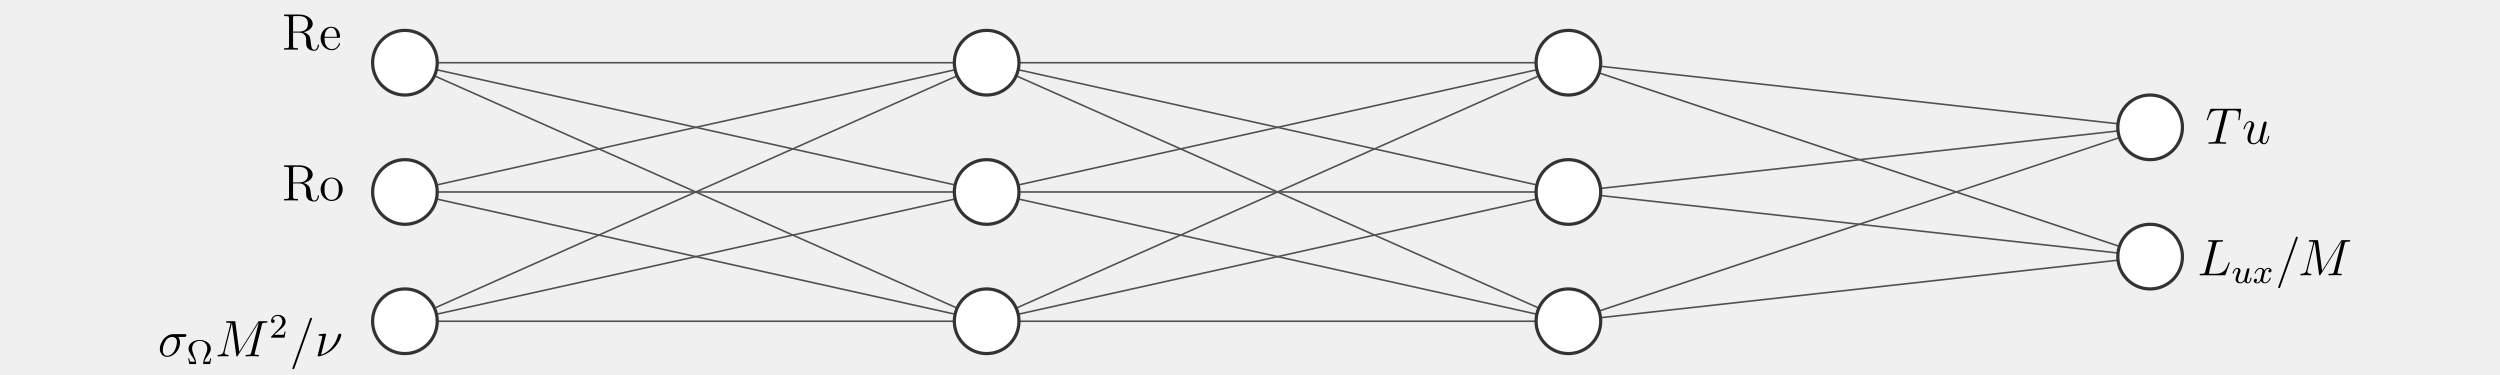
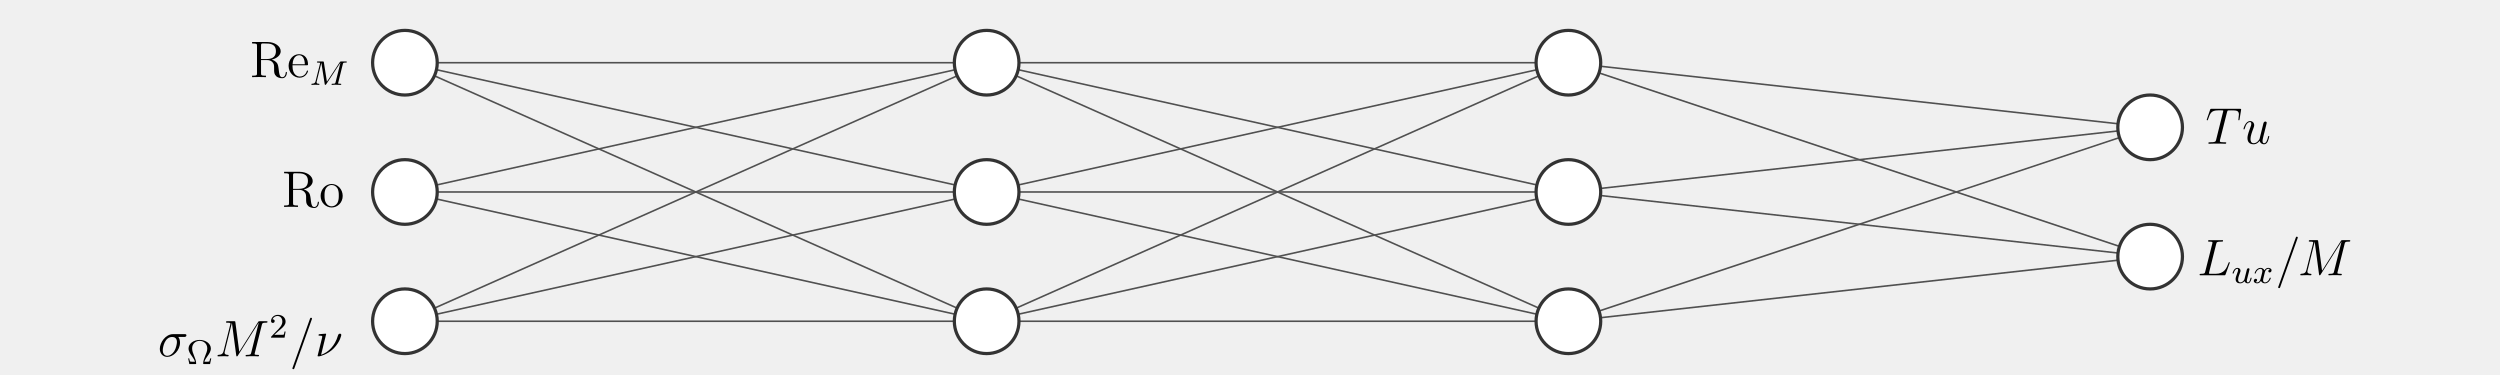
<svg xmlns="http://www.w3.org/2000/svg" width="773.546" height="116.019" version="1.1" id="svg22" xml:space="preserve">
  <defs id="defs22">
    <marker id="arrow" viewBox="0 -5 10 10" markerWidth="7" markerHeight="7" orient="auto" refX="40">
      <path d="M 0,-5 10,0 0,5" style="fill:none;stroke:#505050" id="path22" />
    </marker>
    <marker id="arrow-4" viewBox="0 -5 10 10" markerWidth="7" markerHeight="7" orient="auto" refX="40">
      <path d="M0,-5L10,0L0,5" style="stroke: rgb(80, 80, 80); fill: none;" id="path17" />
    </marker>
    <marker id="arrow-2" viewBox="0 -5 10 10" markerWidth="7" markerHeight="7" orient="auto" refX="40">
      <path d="M0,-5L10,0L0,5" style="stroke: rgb(80, 80, 80); fill: none;" id="path27" />
    </marker>
  </defs>
  <g transform="translate(49.45065,97.41572)" id="g32">
    <g fill="#000000" fill-opacity="1" id="g26" transform="matrix(1.33333,0,0,1.33333,-3.2615,-2.44283)">
      <g id="g25" transform="translate(1.993,11.468)">
        <path d="M 6.078,-4.5 C 6.234,-4.5 6.625,-4.5 6.625,-4.891 6.625,-5.156 6.391,-5.156 6.188,-5.156 H 3.531 c -1.781,0 -3.078,2 -3.078,3.406 0,1.016 0.656,1.875 1.734,1.875 1.406,0 2.953,-1.531 2.953,-3.312 C 5.141,-3.656 5.031,-4.109 4.75,-4.5 Z m -3.875,4.375 c -0.609,0 -1.062,-0.453 -1.062,-1.281 0,-0.719 0.438,-3.094 2.188,-3.094 0.516,0 1.094,0.25 1.094,1.172 0,0.406 -0.188,1.422 -0.609,2.109 C 3.375,-0.516 2.734,-0.125 2.203,-0.125 Z m 0,0" id="path25" />
      </g>
    </g>
    <g fill="#000000" fill-opacity="1" id="g28" transform="matrix(1.33333,0,0,1.33333,-3.2615,-2.44283)">
      <g id="g27" transform="translate(8.646,13.261)">
        <path d="m 5.734,-1.312 h -0.25 c -0.016,0.078 -0.109,0.484 -0.156,0.625 -0.047,0.078 -0.062,0.141 -0.531,0.141 h -0.656 c 0.141,-0.469 0.375,-0.812 0.734,-1.312 0.359,-0.5 0.766,-1.078 0.766,-1.766 0,-1.078 -1.125,-1.984 -2.594,-1.984 -1.469,0 -2.578,0.906 -2.578,1.984 0,0.703 0.391,1.25 0.828,1.859 0.281,0.406 0.531,0.766 0.656,1.219 H 1.312 c -0.469,0 -0.484,-0.062 -0.531,-0.141 C 0.719,-0.828 0.641,-1.234 0.625,-1.312 H 0.375 L 0.656,0 H 2.016 C 2.188,0 2.234,0 2.234,-0.172 2.234,-0.75 1.953,-1.438 1.75,-1.922 1.531,-2.469 1.297,-3.047 1.297,-3.625 c 0,-1.188 0.906,-1.766 1.75,-1.766 0.859,0 1.766,0.594 1.766,1.766 0,0.578 -0.234,1.125 -0.438,1.609 C 4.141,-1.422 3.859,-0.75 3.859,-0.188 3.859,0 3.906,0 4.094,0 h 1.359 z m 0,0" id="path26" />
      </g>
    </g>
    <g fill="#000000" fill-opacity="1" id="g30" transform="matrix(1.33333,0,0,1.33333,-3.2615,-2.44283)">
      <g id="g29" transform="translate(15.26,11.468)">
        <path d="m 10.859,-7.297 c 0.109,-0.406 0.125,-0.516 0.969,-0.516 0.234,0 0.344,0 0.344,-0.234 0,-0.109 -0.094,-0.109 -0.312,-0.109 h -1.438 c -0.297,0 -0.312,0 -0.438,0.203 L 5.625,-1.062 4.719,-7.906 c -0.031,-0.25 -0.047,-0.25 -0.359,-0.25 H 2.875 c -0.219,0 -0.328,0 -0.328,0.219 0,0.125 0.109,0.125 0.281,0.125 0.734,0 0.734,0.094 0.734,0.219 0,0.031 0,0.094 -0.047,0.281 l -1.531,6.094 c -0.141,0.578 -0.422,0.844 -1.219,0.875 -0.031,0 -0.188,0.016 -0.188,0.219 C 0.578,0 0.688,0 0.734,0 c 0.25,0 0.859,-0.031 1.094,-0.031 H 2.406 C 2.562,-0.031 2.766,0 2.938,0 c 0.094,0 0.219,0 0.219,-0.234 0,-0.094 -0.125,-0.109 -0.172,-0.109 C 2.594,-0.359 2.219,-0.438 2.219,-0.859 c 0,-0.125 0,-0.125 0.047,-0.297 L 3.906,-7.75 H 3.922 L 4.906,-0.328 C 4.953,-0.031 4.953,0 5.062,0 5.203,0 5.266,-0.094 5.312,-0.203 L 10.125,-7.812 h 0.016 L 8.406,-0.891 C 8.297,-0.469 8.266,-0.344 7.438,-0.344 c -0.234,0 -0.344,0 -0.344,0.219 C 7.094,0 7.203,0 7.266,0 7.469,0 7.703,-0.031 7.906,-0.031 H 9.328 C 9.531,-0.031 9.781,0 9.984,0 c 0.094,0 0.219,0 0.219,-0.234 0,-0.109 -0.109,-0.109 -0.281,-0.109 -0.734,0 -0.734,-0.094 -0.734,-0.219 0,-0.016 0,-0.094 0.031,-0.188 z m 0,0" id="path28" />
      </g>
    </g>
    <g fill="#000000" fill-opacity="1" id="g10" transform="matrix(1.33333,0,0,1.33333,-3.2615,-2.44283)">
      <g id="g31" transform="translate(27.834,7.129)">
        <path d="m 2.25,-1.625 c 0.125,-0.125 0.453,-0.391 0.594,-0.5 0.484,-0.453 0.953,-0.891 0.953,-1.609 0,-0.953 -0.797,-1.562 -1.781,-1.562 -0.969,0 -1.594,0.719 -1.594,1.438 0,0.391 0.312,0.438 0.422,0.438 0.172,0 0.422,-0.109 0.422,-0.422 0,-0.406 -0.406,-0.406 -0.5,-0.406 C 1,-4.844 1.531,-5.031 1.922,-5.031 c 0.734,0 1.125,0.625 1.125,1.297 0,0.828 -0.578,1.438 -1.531,2.391 l -1,1.047 C 0.422,-0.219 0.422,-0.203 0.422,0 H 3.562 l 0.234,-1.422 h -0.25 C 3.531,-1.266 3.469,-0.875 3.375,-0.719 c -0.047,0.062 -0.656,0.062 -0.781,0.062 H 1.172 Z m 0,0" id="path30" />
      </g>
    </g>
    <g fill="#000000" fill-opacity="1" id="g11" transform="matrix(1.33333,0,0,1.33333,-3.2615,-2.44283)">
      <g id="use10" transform="translate(32.566,11.468)">
        <path d="m 5.125,-8.516 c 0,-0.016 0.078,-0.203 0.078,-0.219 0,-0.141 -0.125,-0.234 -0.219,-0.234 -0.062,0 -0.172,0 -0.266,0.266 l -4,11.25 c 0,0.016 -0.078,0.188 -0.078,0.219 0,0.141 0.125,0.219 0.219,0.219 0.078,0 0.188,-0.016 0.266,-0.266 z m 0,0" id="path31" />
      </g>
      <g id="use11" transform="translate(38.41927,11.468)">
        <path d="m 2.625,-5.156 c 0,-0.047 -0.031,-0.109 -0.125,-0.109 -0.078,0 -1.203,0.109 -1.391,0.109 -0.125,0.016 -0.25,0.031 -0.25,0.25 0,0.109 0.094,0.109 0.266,0.109 0.562,0 0.594,0.094 0.594,0.219 0,0.047 -0.016,0.188 -0.031,0.234 L 0.641,-0.125 C 0.641,-0.078 0.672,0 0.75,0 H 1 c 0.172,0 1.984,-0.438 3.391,-1.859 1.531,-1.594 1.75,-3.062 1.75,-3.109 0,-0.188 -0.156,-0.297 -0.312,-0.297 -0.344,0 -0.422,0.312 -0.453,0.406 -0.703,2.5 -2.344,3.969 -3.922,4.5 z m 0,0" id="path16-8" />
      </g>
    </g>
  </g>
-   <g transform="translate(87.90559,4.50585)" id="g36">
-     <g fill="#000000" fill-opacity="1" id="g35" transform="matrix(1.33333,0,0,1.33333,-3.324,-2.673)">
-       <g id="g33" transform="translate(1.993,10.161)">
-         <path d="m 5.047,-4.062 c 1.188,-0.281 2.094,-1.031 2.094,-1.953 0,-1.156 -1.344,-2.141 -3.062,-2.141 H 0.5 v 0.344 h 0.234 c 0.875,0 0.906,0.109 0.906,0.562 v 6.344 c 0,0.438 -0.031,0.562 -0.906,0.562 H 0.5 V 0 c 0.281,-0.031 1.25,-0.031 1.609,-0.031 0.344,0 1.328,0 1.609,0.031 V -0.344 H 3.484 c -0.859,0 -0.906,-0.125 -0.906,-0.562 v -3.062 H 3.969 c 0.469,0 0.906,0.125 1.234,0.469 0.406,0.453 0.406,0.703 0.406,1.531 0,0.938 0,1.25 0.516,1.766 C 6.312,-0.031 6.812,0.25 7.484,0.25 c 0.938,0 1.094,-1.031 1.094,-1.297 0,-0.062 0,-0.172 -0.141,-0.172 -0.125,0 -0.125,0.078 -0.125,0.188 C 8.25,-0.312 7.906,0.016 7.516,0.016 6.969,0.016 6.844,-0.547 6.75,-1.188 6.734,-1.266 6.672,-1.781 6.641,-2.078 6.547,-2.672 6.5,-3.062 6.141,-3.438 c -0.125,-0.125 -0.438,-0.453 -1.094,-0.625 z m -1.125,-0.141 H 2.578 V -7.344 c 0,-0.266 0,-0.406 0.25,-0.469 0.109,0 0.469,0 0.703,0 0.969,0 2.5,0 2.5,1.797 0,1.047 -0.562,1.812 -2.109,1.812 z m 0,0" id="path32" />
-       </g>
-       <g id="g34" transform="translate(10.60792,10.161)">
-         <path d="m 4.578,-2.766 c 0.266,0 0.281,0 0.281,-0.234 0,-1.203 -0.641,-2.328 -2.094,-2.328 -1.359,0 -2.406,1.234 -2.406,2.703 0,1.578 1.219,2.75 2.547,2.75 1.422,0 1.953,-1.297 1.953,-1.547 0,-0.078 -0.047,-0.125 -0.125,-0.125 -0.094,0 -0.125,0.062 -0.141,0.125 -0.312,1 -1.109,1.281 -1.625,1.281 -0.5,0 -1.703,-0.344 -1.703,-2.406 v -0.219 z M 1.281,-3 c 0.094,-1.875 1.141,-2.094 1.484,-2.094 1.281,0 1.344,1.688 1.359,2.094 z m 0,0" id="path33" />
-       </g>
-     </g>
-   </g>
-   <g transform="translate(87.90559,51.15821)" id="g40">
+   <g transform="translate(87.90559,53.15821)" id="g40">
    <g fill="#000000" fill-opacity="1" id="g39" transform="matrix(1.33333,0,0,1.33333,-3.324,-2.673)">
      <g id="g37" transform="translate(1.993,10.161)">
        <path d="m 5.047,-4.062 c 1.188,-0.281 2.094,-1.031 2.094,-1.953 0,-1.156 -1.344,-2.141 -3.062,-2.141 H 0.5 v 0.344 h 0.234 c 0.875,0 0.906,0.109 0.906,0.562 v 6.344 c 0,0.438 -0.031,0.562 -0.906,0.562 H 0.5 V 0 c 0.281,-0.031 1.25,-0.031 1.609,-0.031 0.344,0 1.328,0 1.609,0.031 V -0.344 H 3.484 c -0.859,0 -0.906,-0.125 -0.906,-0.562 v -3.062 H 3.969 c 0.469,0 0.906,0.125 1.234,0.469 0.406,0.453 0.406,0.703 0.406,1.531 0,0.938 0,1.25 0.516,1.766 C 6.312,-0.031 6.812,0.25 7.484,0.25 c 0.938,0 1.094,-1.031 1.094,-1.297 0,-0.062 0,-0.172 -0.141,-0.172 -0.125,0 -0.125,0.078 -0.125,0.188 C 8.25,-0.312 7.906,0.016 7.516,0.016 6.969,0.016 6.844,-0.547 6.75,-1.188 6.734,-1.266 6.672,-1.781 6.641,-2.078 6.547,-2.672 6.5,-3.062 6.141,-3.438 c -0.125,-0.125 -0.438,-0.453 -1.094,-0.625 z m -1.125,-0.141 H 2.578 V -7.344 c 0,-0.266 0,-0.406 0.25,-0.469 0.109,0 0.469,0 0.703,0 0.969,0 2.5,0 2.5,1.797 0,1.047 -0.562,1.812 -2.109,1.812 z m 0,0" id="path36" />
      </g>
      <g id="g38" transform="translate(10.60792,10.161)">
        <path d="m 5.484,-2.562 c 0,-1.531 -1.172,-2.766 -2.562,-2.766 -1.422,0 -2.562,1.266 -2.562,2.766 0,1.531 1.188,2.688 2.562,2.688 1.406,0 2.562,-1.172 2.562,-2.688 z m -2.562,2.422 c -0.438,0 -0.969,-0.188 -1.312,-0.781 -0.328,-0.531 -0.344,-1.234 -0.344,-1.75 0,-0.453 0,-1.172 0.375,-1.719 C 1.969,-4.906 2.5,-5.094 2.922,-5.094 c 0.453,0 0.969,0.219 1.281,0.688 0.375,0.547 0.375,1.297 0.375,1.734 0,0.422 0,1.172 -0.312,1.734 C 3.938,-0.375 3.375,-0.141 2.922,-0.141 Z m 0,0" id="path37" />
      </g>
    </g>
  </g>
  <g transform="translate(682.7982,33.66895)" id="g19">
    <g fill="#000000" fill-opacity="1" id="g3" transform="matrix(1.33333,0,0,1.33333,-3.03233,-2.7355)">
      <g id="use2" transform="translate(1.993,10.161)">
        <path d="M 4.984,-7.297 C 5.062,-7.578 5.078,-7.688 5.266,-7.734 5.359,-7.75 5.75,-7.75 6,-7.75 c 1.203,0 1.75,0.047 1.75,0.969 0,0.188 -0.047,0.641 -0.109,1.078 L 7.625,-5.562 c 0,0.047 0.047,0.125 0.125,0.125 0.109,0 0.109,-0.062 0.156,-0.25 L 8.25,-7.812 c 0.016,-0.094 0.016,-0.125 0.016,-0.156 0,-0.141 -0.062,-0.141 -0.312,-0.141 h -6.531 c -0.281,0 -0.281,0.016 -0.359,0.234 l -0.734,2.156 c 0,0.016 -0.047,0.156 -0.047,0.156 0,0.062 0.047,0.125 0.125,0.125 0.094,0 0.125,-0.047 0.172,-0.203 0.5,-1.453 0.75,-2.109 2.344,-2.109 H 3.719 c 0.281,0 0.406,0 0.406,0.125 0,0.031 0,0.062 -0.062,0.281 L 2.469,-0.938 c -0.125,0.469 -0.156,0.594 -1.422,0.594 -0.297,0 -0.375,0 -0.375,0.219 0,0.125 0.125,0.125 0.188,0.125 0.297,0 0.609,-0.031 0.906,-0.031 h 1.875 C 3.938,-0.031 4.25,0 4.547,0 4.688,0 4.812,0 4.812,-0.234 c 0,-0.109 -0.094,-0.109 -0.406,-0.109 -1.078,0 -1.078,-0.109 -1.078,-0.297 0,0 0,-0.094 0.047,-0.281 z m 0,0" id="path18-0" />
      </g>
    </g>
    <g fill="#000000" fill-opacity="1" id="g4" transform="matrix(1.33333,0,0,1.33333,-3.03233,-2.7355)">
      <g id="use3" transform="translate(10.48,10.161)">
        <path d="M 4.078,-0.688 C 4.234,-0.031 4.812,0.125 5.094,0.125 c 0.375,0 0.672,-0.25 0.859,-0.656 0.203,-0.438 0.359,-1.141 0.359,-1.172 0,-0.062 -0.047,-0.109 -0.125,-0.109 -0.109,0 -0.109,0.062 -0.156,0.234 C 5.812,-0.75 5.594,-0.125 5.109,-0.125 4.75,-0.125 4.75,-0.516 4.75,-0.672 4.75,-0.938 4.797,-1.062 4.906,-1.562 5,-1.891 5.078,-2.219 5.156,-2.547 L 5.641,-4.5 C 5.719,-4.797 5.719,-4.812 5.719,-4.859 c 0,-0.172 -0.141,-0.297 -0.312,-0.297 -0.344,0 -0.438,0.297 -0.5,0.609 -0.125,0.453 -0.766,3.031 -0.859,3.453 0,0 -0.469,0.969 -1.344,0.969 -0.625,0 -0.75,-0.531 -0.75,-0.969 0,-0.688 0.344,-1.641 0.656,-2.438 C 2.75,-3.922 2.812,-4.078 2.812,-4.312 c 0,-0.516 -0.375,-0.953 -0.953,-0.953 -1.094,0 -1.531,1.734 -1.531,1.828 0,0.047 0.047,0.109 0.125,0.109 0.109,0 0.125,-0.047 0.172,-0.219 0.281,-1.031 0.75,-1.484 1.203,-1.484 0.125,0 0.312,0.016 0.312,0.391 0,0.312 -0.125,0.656 -0.312,1.109 C 1.297,-2.109 1.25,-1.656 1.25,-1.297 1.25,-0.078 2.156,0.125 2.656,0.125 c 0.766,0 1.188,-0.531 1.422,-0.812 z m 0,0" id="path19-5" />
      </g>
    </g>
  </g>
  <g transform="translate(680.6008,73.2226)" id="g24">
    <g fill="#000000" fill-opacity="1" id="g6" transform="matrix(1.33333,0,0,1.33333,-3.3865,-2.65367)">
      <g id="use5" transform="translate(1.993,10.959)">
        <path d="M 4.391,-7.25 C 4.5,-7.703 4.531,-7.812 5.578,-7.812 c 0.328,0 0.406,0 0.406,-0.234 0,-0.109 -0.125,-0.109 -0.172,-0.109 -0.25,0 -0.516,0.016 -0.75,0.016 H 3.453 c -0.219,0 -0.484,-0.016 -0.719,-0.016 -0.094,0 -0.219,0 -0.219,0.219 0,0.125 0.109,0.125 0.281,0.125 0.734,0 0.734,0.094 0.734,0.219 0,0.031 0,0.094 -0.047,0.281 l -1.625,6.422 C 1.75,-0.469 1.734,-0.344 0.891,-0.344 c -0.219,0 -0.344,0 -0.344,0.219 C 0.547,0 0.625,0 0.859,0 H 6.219 C 6.484,0 6.484,-0.016 6.578,-0.234 L 7.5,-2.766 c 0.016,-0.062 0.047,-0.141 0.047,-0.172 0,-0.078 -0.062,-0.125 -0.125,-0.125 -0.016,0 -0.078,0 -0.094,0.047 C 7.297,-3 7.297,-2.969 7.203,-2.75 c -0.375,1.047 -0.922,2.406 -2.938,2.406 H 3.125 c -0.172,0 -0.203,0 -0.266,-0.016 C 2.719,-0.375 2.719,-0.391 2.719,-0.484 c 0,-0.094 0.016,-0.156 0.047,-0.266 z m 0,0" id="path20" />
      </g>
    </g>
    <g fill="#000000" fill-opacity="1" id="g7" transform="matrix(1.33333,0,0,1.33333,-3.3865,-2.65367)">
      <g id="use6" transform="translate(9.957,12.752)">
        <path d="m 2.984,-0.875 c -0.031,0.156 -0.406,0.734 -0.938,0.734 -0.391,0 -0.531,-0.297 -0.531,-0.641 0,-0.484 0.281,-1.188 0.453,-1.641 C 2.047,-2.625 2.078,-2.688 2.078,-2.844 c 0,-0.438 -0.359,-0.672 -0.719,-0.672 -0.797,0 -1.125,1.125 -1.125,1.219 0,0.078 0.062,0.109 0.125,0.109 0.109,0 0.109,-0.047 0.141,-0.125 0.203,-0.719 0.547,-0.984 0.828,-0.984 0.125,0 0.188,0.078 0.188,0.266 0,0.188 -0.062,0.375 -0.172,0.656 -0.328,0.844 -0.406,1.188 -0.406,1.469 0,0.781 0.594,0.984 1.062,0.984 0.594,0 0.969,-0.469 1,-0.516 0.125,0.375 0.484,0.516 0.766,0.516 0.375,0 0.562,-0.312 0.609,-0.438 0.172,-0.281 0.281,-0.75 0.281,-0.781 C 4.656,-1.188 4.625,-1.25 4.531,-1.25 4.438,-1.25 4.422,-1.203 4.359,-1 c -0.094,0.406 -0.234,0.859 -0.562,0.859 -0.188,0 -0.266,-0.156 -0.266,-0.375 0,-0.141 0.078,-0.406 0.125,-0.609 0.047,-0.203 0.172,-0.672 0.203,-0.812 l 0.156,-0.609 C 4.062,-2.766 4.156,-3.141 4.156,-3.188 c 0,-0.203 -0.156,-0.25 -0.25,-0.25 -0.109,0 -0.281,0.078 -0.344,0.266 z m 0,0" id="path21" />
      </g>
      <g id="use7" transform="translate(14.86021,12.752)">
        <path d="M 4,-3.172 C 3.641,-3.094 3.625,-2.781 3.625,-2.75 c 0,0.172 0.141,0.297 0.312,0.297 0.172,0 0.438,-0.141 0.438,-0.484 0,-0.453 -0.5,-0.578 -0.797,-0.578 C 3.219,-3.516 2.906,-3.25 2.719,-2.938 2.547,-3.359 2.141,-3.516 1.812,-3.516 c -0.875,0 -1.359,1 -1.359,1.219 0,0.078 0.062,0.109 0.125,0.109 0.094,0 0.109,-0.047 0.125,-0.141 0.188,-0.578 0.672,-0.969 1.078,-0.969 0.312,0 0.469,0.234 0.469,0.516 C 2.25,-2.625 2.156,-2.25 2.094,-2 c -0.062,0.234 -0.234,0.938 -0.281,1.094 -0.109,0.422 -0.391,0.766 -0.75,0.766 -0.031,0 -0.234,0 -0.406,-0.109 0.359,-0.094 0.359,-0.422 0.359,-0.438 0,-0.188 -0.141,-0.297 -0.312,-0.297 -0.219,0 -0.453,0.188 -0.453,0.484 0,0.375 0.391,0.578 0.797,0.578 0.422,0 0.719,-0.312 0.859,-0.578 0.188,0.391 0.547,0.578 0.938,0.578 0.859,0 1.344,-1 1.344,-1.219 C 4.188,-1.219 4.125,-1.25 4.062,-1.25 c -0.094,0 -0.109,0.062 -0.141,0.141 -0.156,0.531 -0.609,0.969 -1.062,0.969 -0.266,0 -0.453,-0.172 -0.453,-0.516 0,-0.156 0.047,-0.344 0.156,-0.781 0.047,-0.25 0.219,-0.938 0.266,-1.094 0.109,-0.422 0.391,-0.766 0.75,-0.766 0.047,0 0.25,0 0.422,0.125 z m 0,0" id="path22-9" />
      </g>
    </g>
    <g fill="#000000" fill-opacity="1" id="g8" transform="matrix(1.33333,0,0,1.33333,-3.3865,-2.65367)">
      <g id="use8" transform="translate(20.125,10.959)">
        <path d="m 5.125,-8.516 c 0,-0.016 0.078,-0.203 0.078,-0.219 0,-0.141 -0.125,-0.234 -0.219,-0.234 -0.062,0 -0.172,0 -0.266,0.266 l -4,11.25 c 0,0.016 -0.078,0.188 -0.078,0.219 0,0.141 0.125,0.219 0.219,0.219 0.078,0 0.188,-0.016 0.266,-0.266 z m 0,0" id="path23" />
      </g>
    </g>
    <g fill="#000000" fill-opacity="1" id="g9" transform="matrix(1.33333,0,0,1.33333,-3.3865,-2.65367)">
      <g id="use9" transform="translate(25.33269,10.959)">
        <path d="m 10.859,-7.297 c 0.109,-0.406 0.125,-0.516 0.969,-0.516 0.234,0 0.344,0 0.344,-0.234 0,-0.109 -0.094,-0.109 -0.312,-0.109 h -1.438 c -0.297,0 -0.312,0 -0.438,0.203 L 5.625,-1.062 4.719,-7.906 c -0.031,-0.25 -0.047,-0.25 -0.359,-0.25 H 2.875 c -0.219,0 -0.328,0 -0.328,0.219 0,0.125 0.109,0.125 0.281,0.125 0.734,0 0.734,0.094 0.734,0.219 0,0.031 0,0.094 -0.047,0.281 l -1.531,6.094 c -0.141,0.578 -0.422,0.844 -1.219,0.875 -0.031,0 -0.188,0.016 -0.188,0.219 C 0.578,0 0.688,0 0.734,0 c 0.25,0 0.859,-0.031 1.094,-0.031 H 2.406 C 2.562,-0.031 2.766,0 2.938,0 c 0.094,0 0.219,0 0.219,-0.234 0,-0.094 -0.125,-0.109 -0.172,-0.109 C 2.594,-0.359 2.219,-0.438 2.219,-0.859 c 0,-0.125 0,-0.125 0.047,-0.297 L 3.906,-7.75 H 3.922 L 4.906,-0.328 C 4.953,-0.031 4.953,0 5.062,0 5.203,0 5.266,-0.094 5.312,-0.203 L 10.125,-7.812 h 0.016 L 8.406,-0.891 C 8.297,-0.469 8.266,-0.344 7.438,-0.344 c -0.234,0 -0.344,0 -0.344,0.219 C 7.094,0 7.203,0 7.266,0 7.469,0 7.703,-0.031 7.906,-0.031 H 9.328 C 9.531,-0.031 9.781,0 9.984,0 c 0.094,0 0.219,0 0.219,-0.234 0,-0.109 -0.109,-0.109 -0.281,-0.109 -0.734,0 -0.734,-0.094 -0.734,-0.219 0,-0.016 0,-0.094 0.031,-0.188 z m 0,0" id="path24" />
      </g>
    </g>
  </g>
  <g id="g27-0" transform="translate(-429.3787,-343.5978)">
    <path class="link" marker-end="" d="m 554.667,363 h 180" style="fill:none;stroke:#505050;stroke-width:0.5;stroke-opacity:1" id="path1" />
    <path class="link" marker-end="" d="m 554.667,363 180,40" style="fill:none;stroke:#505050;stroke-width:0.5;stroke-opacity:1" id="path2" />
    <path class="link" marker-end="" d="m 554.667,363 180,80" style="fill:none;stroke:#505050;stroke-width:0.5;stroke-opacity:1" id="path3" />
    <path class="link" marker-end="" d="m 554.667,403 180,-40" style="fill:none;stroke:#505050;stroke-width:0.5;stroke-opacity:1" id="path4" />
    <path class="link" marker-end="" d="m 554.667,403 h 180" style="fill:none;stroke:#505050;stroke-width:0.5;stroke-opacity:1" id="path5" />
    <path class="link" marker-end="" d="m 554.667,403 180,40" style="fill:none;stroke:#505050;stroke-width:0.5;stroke-opacity:1" id="path6" />
    <path class="link" marker-end="" d="m 554.667,443 180,-80" style="fill:none;stroke:#505050;stroke-width:0.5;stroke-opacity:1" id="path7" />
    <path class="link" marker-end="" d="m 554.667,443 180,-40" style="fill:none;stroke:#505050;stroke-width:0.5;stroke-opacity:1" id="path8" />
    <path class="link" marker-end="" d="m 554.667,443 h 180" style="fill:none;stroke:#505050;stroke-width:0.5;stroke-opacity:1" id="path9" />
    <path class="link" marker-end="" d="m 734.667,363 h 180" style="fill:none;stroke:#505050;stroke-width:0.5;stroke-opacity:1" id="path10" />
    <path class="link" marker-end="" d="m 734.667,363 180,40" style="fill:none;stroke:#505050;stroke-width:0.5;stroke-opacity:1" id="path11" />
    <path class="link" marker-end="" d="m 734.667,403 180,-40" style="fill:none;stroke:#505050;stroke-width:0.5;stroke-opacity:1" id="path12" />
    <path class="link" marker-end="" d="m 734.667,403 h 180" style="fill:none;stroke:#505050;stroke-width:0.5;stroke-opacity:1" id="path13" />
    <path class="link" marker-end="" d="m 734.667,443 180,-80" style="fill:none;stroke:#505050;stroke-width:0.5;stroke-opacity:1" id="path14" />
    <path class="link" marker-end="" d="m 734.667,443 180,-40" style="fill:none;stroke:#505050;stroke-width:0.5;stroke-opacity:1" id="path15" />
    <path class="link" marker-end="" d="m 734.667,363 180,80" style="fill:none;stroke:#505050;stroke-width:0.5;stroke-opacity:1" id="path16" />
    <path class="link" marker-end="" d="m 734.667,403 180,40" style="fill:none;stroke:#505050;stroke-width:0.5;stroke-opacity:1" id="path17-9" />
    <path class="link" marker-end="" d="m 734.667,443 h 180" style="fill:none;stroke:#505050;stroke-width:0.5;stroke-opacity:1" id="path18" />
    <path class="link" marker-end="" d="m 914.667,363 180,20" style="fill:none;stroke:#505050;stroke-width:0.5;stroke-opacity:1" id="path19" />
    <path class="link" marker-end="" d="m 914.667,363 180,60" style="fill:none;stroke:#505050;stroke-width:0.5;stroke-opacity:1" id="path20-7" />
    <path class="link" marker-end="" d="M 914.667,403 1094.667,383" style="fill:none;stroke:#505050;stroke-width:0.5;stroke-opacity:1" id="path21-4" />
    <path class="link" marker-end="" d="m 914.667,403 180,20" style="fill:none;stroke:#505050;stroke-width:0.5;stroke-opacity:1" id="path22-92" />
    <path class="link" marker-end="" d="M 914.667,443 1094.667,383" style="fill:none;stroke:#505050;stroke-width:0.5;stroke-opacity:1" id="path23-6" />
    <path class="link" marker-end="" d="M 914.667,443 1094.667,423" style="fill:none;stroke:#505050;stroke-width:0.5;stroke-opacity:1" id="path24-7" />
    <circle r="10" class="node" id="0_0" cx="554.667" cy="363" style="fill:#ffffff;stroke:#333333" />
    <circle r="10" class="node" id="0_1" cx="554.667" cy="403" style="fill:#ffffff;stroke:#333333" />
    <circle r="10" class="node" id="0_2" cx="554.667" cy="443" style="fill:#ffffff;stroke:#333333" />
    <circle r="10" class="node" id="1_0" cx="734.667" cy="363" style="fill:#ffffff;stroke:#333333" />
    <circle r="10" class="node" id="1_1" cx="734.667" cy="403" style="fill:#ffffff;stroke:#333333" />
    <circle r="10" class="node" id="1_2" cx="734.667" cy="443" style="fill:#ffffff;stroke:#333333" />
    <circle r="10" class="node" id="2_0" cx="914.667" cy="363" style="fill:#ffffff;stroke:#333333" />
    <circle r="10" class="node" id="2_1" cx="914.667" cy="403" style="fill:#ffffff;stroke:#333333" />
    <circle r="10" class="node" id="2_2" cx="914.667" cy="443" style="fill:#ffffff;stroke:#333333" />
    <circle r="10" class="node" id="3_0" cx="1094.667" cy="383" style="fill:#ffffff;stroke:#333333" />
    <circle r="10" class="node" id="3_1" cx="1094.667" cy="423" style="fill:#ffffff;stroke:#333333" />
  </g>
+   <g transform="translate(78.00001,13)" id="g44" style="display:inline">
+     <g fill="#000000" fill-opacity="1" id="g42" transform="matrix(1.33333,0,0,1.33333,-3.324,-2.67433)">
+       <g id="g41" transform="translate(1.993,10.162)">
+         <path d="m 5.047,-4.062 c 1.188,-0.281 2.094,-1.031 2.094,-1.953 0,-1.156 -1.344,-2.141 -3.062,-2.141 H 0.5 v 0.344 h 0.234 c 0.875,0 0.906,0.109 0.906,0.562 v 6.344 c 0,0.438 -0.031,0.562 -0.906,0.562 H 0.5 V 0 c 0.281,-0.031 1.25,-0.031 1.609,-0.031 0.344,0 1.328,0 1.609,0.031 V -0.344 H 3.484 c -0.859,0 -0.906,-0.125 -0.906,-0.562 v -3.062 H 3.969 c 0.469,0 0.906,0.125 1.234,0.469 0.406,0.453 0.406,0.703 0.406,1.531 0,0.938 0,1.25 0.516,1.766 C 6.312,-0.031 6.812,0.25 7.484,0.25 c 0.938,0 1.094,-1.031 1.094,-1.297 0,-0.062 0,-0.172 -0.141,-0.172 -0.125,0 -0.125,0.078 -0.125,0.188 C 8.25,-0.312 7.906,0.016 7.516,0.016 6.969,0.016 6.844,-0.547 6.75,-1.188 6.734,-1.266 6.672,-1.781 6.641,-2.078 6.547,-2.672 6.5,-3.062 6.141,-3.438 c -0.125,-0.125 -0.438,-0.453 -1.094,-0.625 z m -1.125,-0.141 H 2.578 V -7.344 c 0,-0.266 0,-0.406 0.25,-0.469 0.109,0 0.469,0 0.703,0 0.969,0 2.5,0 2.5,1.797 0,1.047 -0.562,1.812 -2.109,1.812 z m 0,0" id="path27-9" />
+       </g>
+       <g id="use4" transform="translate(10.60792,10.162)">
+         <path d="m 4.578,-2.766 c 0.266,0 0.281,0 0.281,-0.234 0,-1.203 -0.641,-2.328 -2.094,-2.328 -1.359,0 -2.406,1.234 -2.406,2.703 0,1.578 1.219,2.75 2.547,2.75 1.422,0 1.953,-1.297 1.953,-1.547 0,-0.078 -0.047,-0.125 -0.125,-0.125 -0.094,0 -0.125,0.062 -0.141,0.125 -0.312,1 -1.109,1.281 -1.625,1.281 -0.5,0 -1.703,-0.344 -1.703,-2.406 v -0.219 z M 1.281,-3 c 0.094,-1.875 1.141,-2.094 1.484,-2.094 1.281,0 1.344,1.688 1.359,2.094 z m 0,0" id="path41" />
+       </g>
+     </g>
+     <g fill="#000000" fill-opacity="1" id="g5" transform="matrix(1.33333,0,0,1.33333,-3.324,-2.67433)">
+       <g id="g43" transform="translate(15.81,11.955)">
+         <path d="m 7.734,-4.797 c 0.078,-0.312 0.094,-0.375 0.656,-0.375 0.188,0 0.281,0 0.281,-0.156 0,-0.109 -0.109,-0.109 -0.25,-0.109 h -1.031 c -0.203,0 -0.234,0 -0.344,0.156 l -3,4.547 -0.703,-4.5 C 3.312,-5.422 3.297,-5.438 3.062,-5.438 H 1.984 c -0.141,0 -0.25,0 -0.25,0.141 0,0.125 0.109,0.125 0.234,0.125 0.266,0 0.5,0 0.5,0.125 0,0.031 -0.016,0.031 -0.031,0.141 l -1.016,4.047 c -0.094,0.406 -0.312,0.578 -0.844,0.594 C 0.531,-0.266 0.438,-0.25 0.438,-0.109 0.438,-0.062 0.484,0 0.562,0 0.594,0 0.766,-0.031 1.344,-0.031 1.969,-0.031 2.094,0 2.172,0 2.203,0 2.312,0 2.312,-0.156 2.312,-0.25 2.234,-0.266 2.172,-0.266 1.891,-0.266 1.656,-0.312 1.656,-0.594 1.656,-0.641 1.672,-0.75 1.672,-0.75 L 2.75,-5.078 H 2.766 L 3.531,-0.219 C 3.562,-0.094 3.562,0 3.688,0 3.797,0 3.844,-0.094 3.891,-0.156 l 3.281,-4.984 H 7.188 L 6.062,-0.625 c -0.078,0.297 -0.094,0.359 -0.688,0.359 -0.141,0 -0.25,0 -0.25,0.156 C 5.125,-0.078 5.156,0 5.266,0 5.359,0 5.609,-0.016 5.719,-0.031 h 0.5 c 0.75,0 0.938,0.031 1,0.031 0.047,0 0.156,0 0.156,-0.156 0,-0.109 -0.109,-0.109 -0.25,-0.109 -0.016,0 -0.156,0 -0.297,-0.016 -0.172,-0.016 -0.188,-0.031 -0.188,-0.109 0,-0.047 0.016,-0.094 0.031,-0.125 z m 0,0" id="path42" />
+       </g>
+     </g>
+   </g>
</svg>
